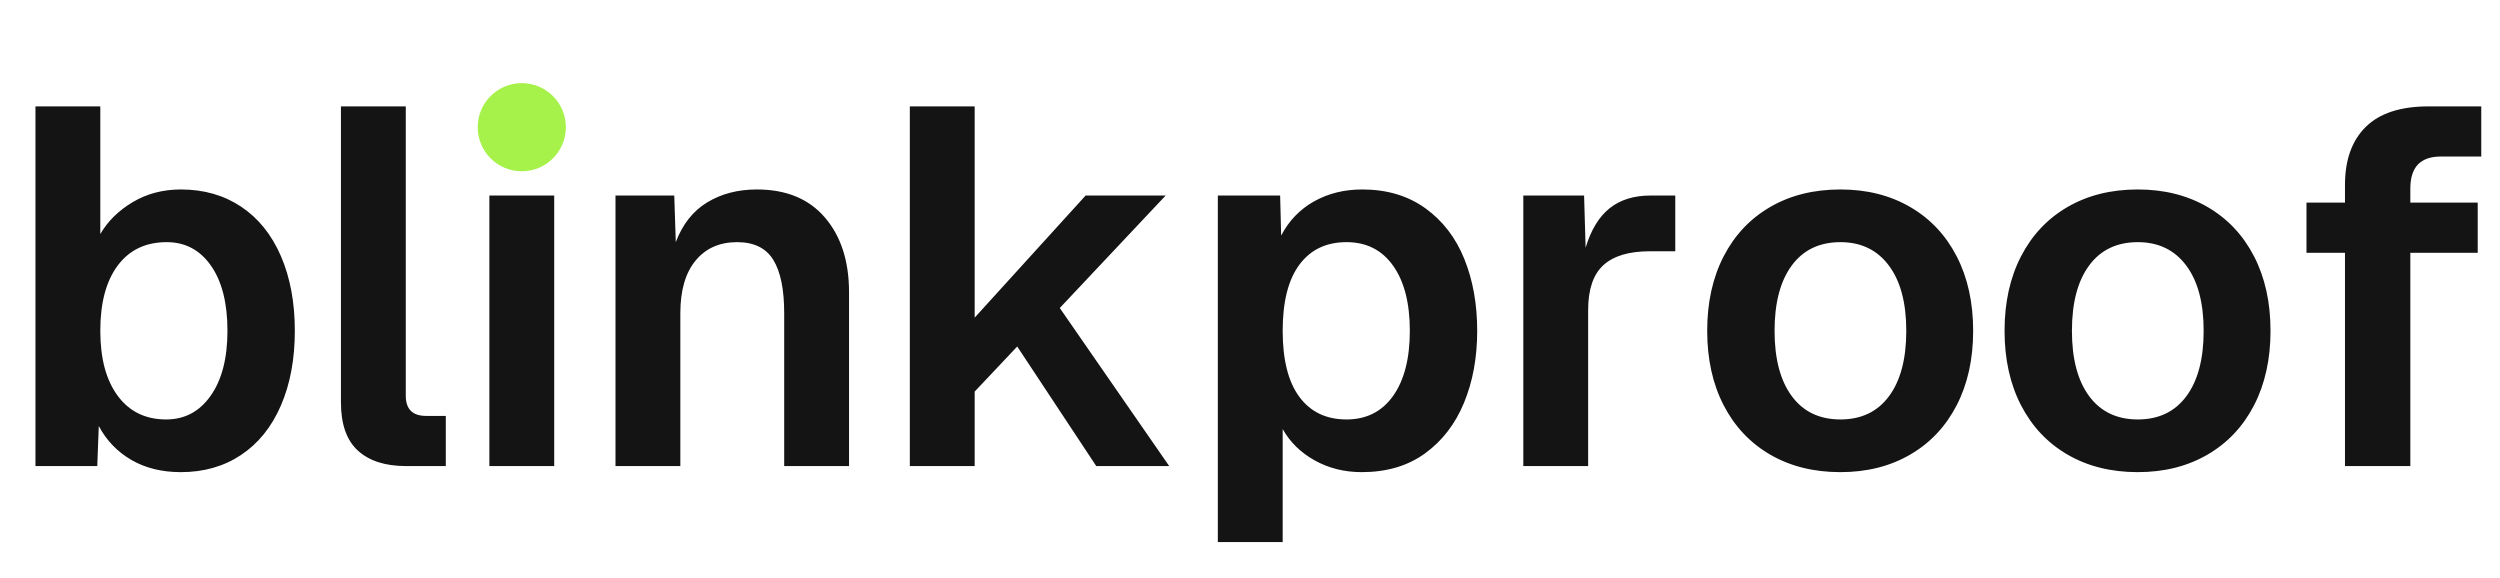
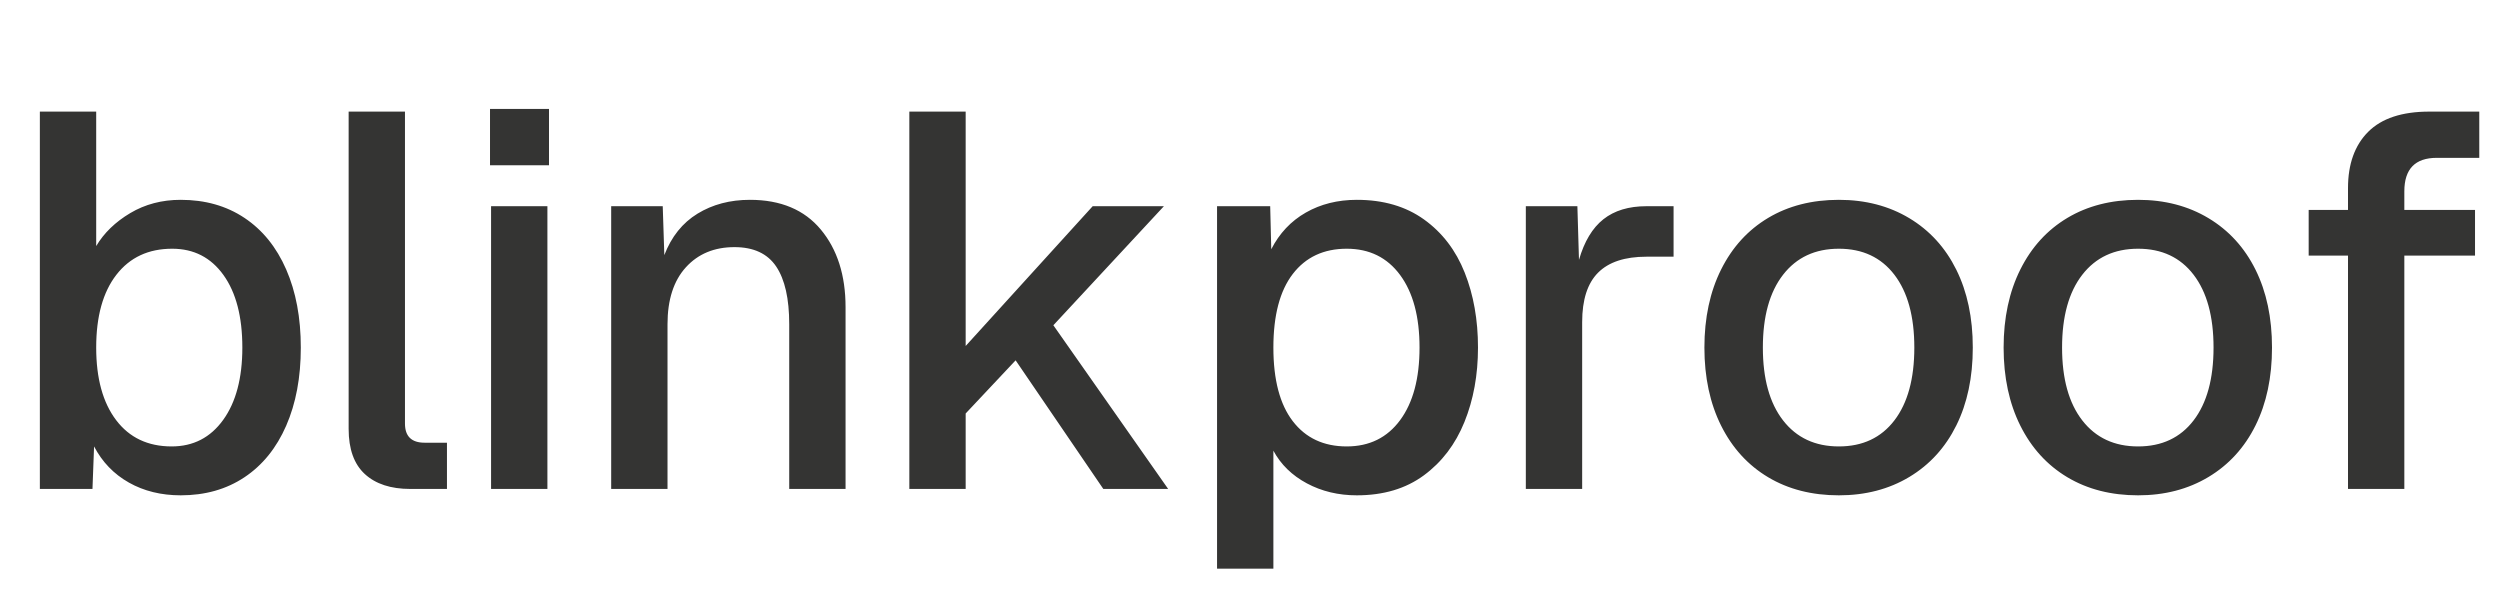
- <svg xmlns="http://www.w3.org/2000/svg" viewBox="0 -92.0 493.5 114.0" width="493.5" height="114.0">
-   <path d="M35.70 1.20Q30.10 1.20 25.95-1.20Q21.80-3.60 19.50-7.90L19.50-7.90L19.20 0L7 0L7-71L19.80-71L19.80-45.80Q22-49.60 26.20-52.10Q30.40-54.60 35.70-54.60L35.70-54.60Q42.50-54.60 47.60-51.20Q52.70-47.80 55.45-41.45Q58.20-35.10 58.20-26.70L58.20-26.70Q58.20-18.30 55.45-11.95Q52.70-5.60 47.60-2.20Q42.50 1.20 35.70 1.20L35.70 1.20ZM32.80-9.20Q38.30-9.20 41.60-13.90Q44.90-18.60 44.90-26.70L44.90-26.70Q44.90-34.90 41.65-39.55Q38.40-44.20 32.90-44.20L32.90-44.20Q26.70-44.20 23.25-39.60Q19.80-35 19.80-26.70L19.80-26.70Q19.80-18.50 23.25-13.85Q26.70-9.20 32.80-9.20L32.80-9.20Z M80.10 0Q74 0 70.65-3.05Q67.30-6.10 67.30-12.60L67.30-12.60L67.30-71L80.10-71L80.10-13.90Q80.10-9.90 84.10-9.90L84.10-9.90L88-9.90L88 0L80.10 0Z M96.60 0L96.60-53.40L109.40-53.40L109.40 0L96.60 0Z M121.50 0L121.50-53.40L133.10-53.40L133.40-44.20Q135.40-49.50 139.60-52.05Q143.80-54.60 149.40-54.60L149.40-54.60Q158.10-54.60 162.85-49.05Q167.60-43.50 167.60-34.30L167.60-34.30L167.60 0L154.80 0L154.80-30.20Q154.80-37.20 152.65-40.70Q150.50-44.20 145.50-44.20L145.50-44.20Q140.30-44.20 137.30-40.55Q134.30-36.90 134.30-30.20L134.30-30.20L134.30 0L121.50 0Z M179.60 0L179.60-71L192.40-71L192.40-29.30L214.30-53.40L230.10-53.40L209.20-31.20L230.80 0L216.40 0L200.80-23.60L192.40-14.70L192.40 0L179.60 0Z M240.40 15L240.40-53.40L252.70-53.40L252.90-45.50Q255.20-49.90 259.40-52.25Q263.60-54.60 268.90-54.60L268.90-54.60Q276.20-54.60 281.35-50.90Q286.50-47.20 289.05-40.90Q291.60-34.60 291.60-26.70L291.60-26.70Q291.60-18.80 289-12.50Q286.40-6.20 281.30-2.50Q276.20 1.20 268.80 1.20L268.80 1.20Q263.70 1.20 259.55-1.10Q255.40-3.40 253.20-7.30L253.20-7.30L253.20 15L240.40 15ZM265.80-9.20Q271.70-9.20 275-13.85Q278.30-18.50 278.30-26.70L278.30-26.70Q278.30-34.90 275-39.55Q271.70-44.20 265.80-44.20L265.80-44.20Q259.80-44.20 256.50-39.75Q253.20-35.30 253.20-26.70L253.20-26.70Q253.20-18.10 256.50-13.65Q259.80-9.20 265.80-9.20L265.80-9.20Z M300.70 0L300.70-53.40L312.70-53.40L313-43.10Q314.60-48.40 317.75-50.90Q320.90-53.40 325.80-53.40L325.80-53.40L330.70-53.40L330.70-42.40L325.70-42.40Q319.50-42.40 316.50-39.65Q313.50-36.90 313.50-30.80L313.50-30.80L313.50 0L300.70 0Z M363.30 1.20Q355.40 1.20 349.45-2.25Q343.50-5.70 340.25-12Q337-18.30 337-26.70L337-26.70Q337-35.10 340.25-41.40Q343.50-47.70 349.45-51.15Q355.40-54.60 363.30-54.60L363.30-54.60Q371.10-54.60 377.05-51.15Q383-47.70 386.25-41.40Q389.50-35.10 389.50-26.70L389.50-26.70Q389.50-18.30 386.25-12Q383-5.70 377.05-2.25Q371.10 1.20 363.30 1.20L363.30 1.20ZM363.30-9.20Q369.50-9.20 372.90-13.80Q376.30-18.40 376.30-26.70L376.30-26.70Q376.30-35 372.85-39.60Q369.40-44.20 363.30-44.20L363.30-44.20Q357.10-44.20 353.70-39.60Q350.30-35 350.30-26.70L350.30-26.70Q350.30-18.40 353.70-13.80Q357.10-9.20 363.30-9.20L363.30-9.20Z M422.00 1.20Q414.10 1.20 408.15-2.25Q402.20-5.70 398.95-12Q395.70-18.30 395.70-26.70L395.70-26.70Q395.70-35.10 398.95-41.40Q402.20-47.70 408.15-51.15Q414.10-54.60 422.00-54.60L422.00-54.60Q429.80-54.60 435.75-51.15Q441.70-47.70 444.95-41.40Q448.20-35.10 448.20-26.70L448.20-26.70Q448.20-18.30 444.95-12Q441.70-5.70 435.75-2.25Q429.80 1.20 422.00 1.20L422.00 1.20ZM422.00-9.20Q428.20-9.20 431.60-13.80Q435-18.40 435-26.70L435-26.70Q435-35 431.55-39.60Q428.10-44.20 422.00-44.20L422.00-44.20Q415.80-44.20 412.40-39.60Q409.00-35 409.00-26.70L409.00-26.70Q409.00-18.40 412.40-13.80Q415.80-9.20 422.00-9.20L422.00-9.20Z M462.90-55.50Q462.90-62.90 467.00-66.95Q471.10-71 479.40-71L479.40-71L489.80-71L489.80-61.10L481.80-61.10Q475.80-61.10 475.80-54.80L475.80-54.80L475.80-52L489.10-52L489.10-42.10L475.80-42.10L475.80 0L462.90 0L462.90-42.10L455.30-42.10L455.30-52L462.90-52L462.90-55.50Z" fill="#141414" />
-   <circle cx="103.00" cy="-66.89" r="8.70" fill="#A6F24A" />
+ <svg xmlns="http://www.w3.org/2000/svg" viewBox="0 -92.0 470.4 114.0" width="470.4" height="114.0">
+   <path d="M34 1.20Q28.50 1.20 24.25-1.20Q20-3.60 17.70-8L17.70-8L17.40 0L7.50 0L7.50-71L18.10-71L18.10-45.70Q20.30-49.40 24.50-51.90Q28.70-54.40 34-54.40L34-54.40Q40.90-54.40 46-51Q51.10-47.60 53.85-41.30Q56.60-35 56.60-26.60L56.60-26.60Q56.60-18.20 53.85-11.90Q51.10-5.60 46-2.20Q40.90 1.20 34 1.20L34 1.20ZM32.30-8Q38.40-8 42-13Q45.60-18 45.60-26.60L45.60-26.60Q45.60-35.30 42.05-40.25Q38.50-45.20 32.40-45.20L32.40-45.20Q25.70-45.20 21.90-40.30Q18.10-35.40 18.10-26.60L18.10-26.60Q18.10-17.90 21.85-12.95Q25.60-8 32.30-8L32.30-8Z M77.20 0Q71.70 0 68.65-2.80Q65.60-5.60 65.60-11.30L65.60-11.30L65.60-71L76.20-71L76.20-12.30Q76.20-8.70 79.90-8.70L79.90-8.70L84.10-8.70L84.10 0L77.20 0Z M92.40 0L92.40-53.20L103-53.20L103 0L92.40 0ZM92.20-60.90L92.20-71.50L103.30-71.50L103.30-60.90L92.20-60.90Z M115 0L115-53.20L124.70-53.20L125-44Q127-49.20 131.25-51.80Q135.50-54.40 141.10-54.40L141.10-54.40Q149.80-54.40 154.45-48.80Q159.10-43.20 159.10-34.20L159.10-34.20L159.10 0L148.50 0L148.50-31Q148.50-38.20 146.05-41.85Q143.60-45.50 138.20-45.50L138.20-45.50Q132.50-45.50 129.05-41.70Q125.60-37.90 125.60-31L125.60-31L125.60 0L115 0Z M171.10 0L171.10-71L181.70-71L181.70-26.90L205.60-53.20L219-53.20L198.20-30.80L219.80 0L207.60 0L191.10-24.20L181.70-14.20L181.70 0L171.10 0Z M229 15L229-53.20L239-53.20L239.20-45.10Q241.50-49.60 245.70-52Q249.90-54.40 255.30-54.40L255.30-54.40Q262.80-54.40 267.95-50.70Q273.10-47 275.60-40.70Q278.10-34.40 278.10-26.60L278.10-26.60Q278.10-18.90 275.55-12.60Q273-6.30 267.90-2.55Q262.80 1.20 255.30 1.20L255.30 1.20Q250.10 1.20 245.90-1.05Q241.70-3.30 239.60-7.20L239.60-7.20L239.60 15L229 15ZM253.40-8Q259.80-8 263.45-12.95Q267.10-17.90 267.10-26.60L267.10-26.60Q267.10-35.30 263.45-40.25Q259.80-45.20 253.40-45.20L253.40-45.20Q246.90-45.20 243.25-40.45Q239.60-35.70 239.60-26.60L239.60-26.60Q239.60-17.50 243.25-12.75Q246.90-8 253.40-8L253.40-8Z M287.10 0L287.10-53.20L296.80-53.20L297.10-43.10Q298.60-48.30 301.70-50.75Q304.80-53.20 309.80-53.20L309.80-53.20L314.90-53.20L314.90-43.70L309.80-43.70Q303.70-43.70 300.70-40.70Q297.70-37.70 297.70-31.40L297.70-31.40L297.70 0L287.10 0Z M346 1.20Q338.40 1.20 332.70-2.20Q327-5.60 323.85-11.90Q320.70-18.20 320.70-26.60L320.70-26.60Q320.70-35 323.85-41.30Q327-47.60 332.70-51Q338.40-54.40 346-54.40L346-54.40Q353.50-54.40 359.25-50.95Q365-47.50 368.10-41.25Q371.20-35 371.20-26.60L371.20-26.60Q371.20-18.20 368.10-11.95Q365-5.70 359.25-2.25Q353.50 1.20 346 1.20L346 1.20ZM346-8Q352.70-8 356.45-12.90Q360.20-17.80 360.20-26.60L360.20-26.60Q360.20-35.40 356.45-40.30Q352.70-45.20 346-45.20L346-45.20Q339.30-45.20 335.50-40.30Q331.70-35.40 331.70-26.60L331.70-26.60Q331.70-17.80 335.50-12.90Q339.30-8 346-8L346-8Z M402.30 1.20Q394.70 1.20 389-2.20Q383.30-5.60 380.15-11.90Q377-18.20 377-26.60L377-26.60Q377-35 380.15-41.30Q383.30-47.60 389-51Q394.70-54.40 402.30-54.40L402.30-54.40Q409.80-54.40 415.55-50.95Q421.30-47.50 424.40-41.25Q427.50-35 427.50-26.60L427.50-26.60Q427.50-18.20 424.40-11.95Q421.30-5.70 415.55-2.25Q409.80 1.20 402.30 1.20L402.30 1.20ZM402.30-8Q409-8 412.75-12.90Q416.50-17.80 416.50-26.60L416.50-26.60Q416.50-35.40 412.75-40.30Q409-45.20 402.30-45.20L402.30-45.20Q395.60-45.20 391.80-40.30Q388-35.40 388-26.60L388-26.60Q388-17.80 391.80-12.90Q395.60-8 402.30-8L402.30-8Z M441.80-56.60Q441.80-63.40 445.60-67.20Q449.40-71 457.10-71L457.10-71L466.50-71L466.50-62.30L458.50-62.30Q452.40-62.30 452.40-56L452.40-56L452.40-52.50L465.70-52.50L465.70-43.90L452.40-43.90L452.40 0L441.80 0L441.80-43.90L434.40-43.90L434.40-52.50L441.80-52.50L441.80-56.60Z" fill="#343433" />
</svg>
